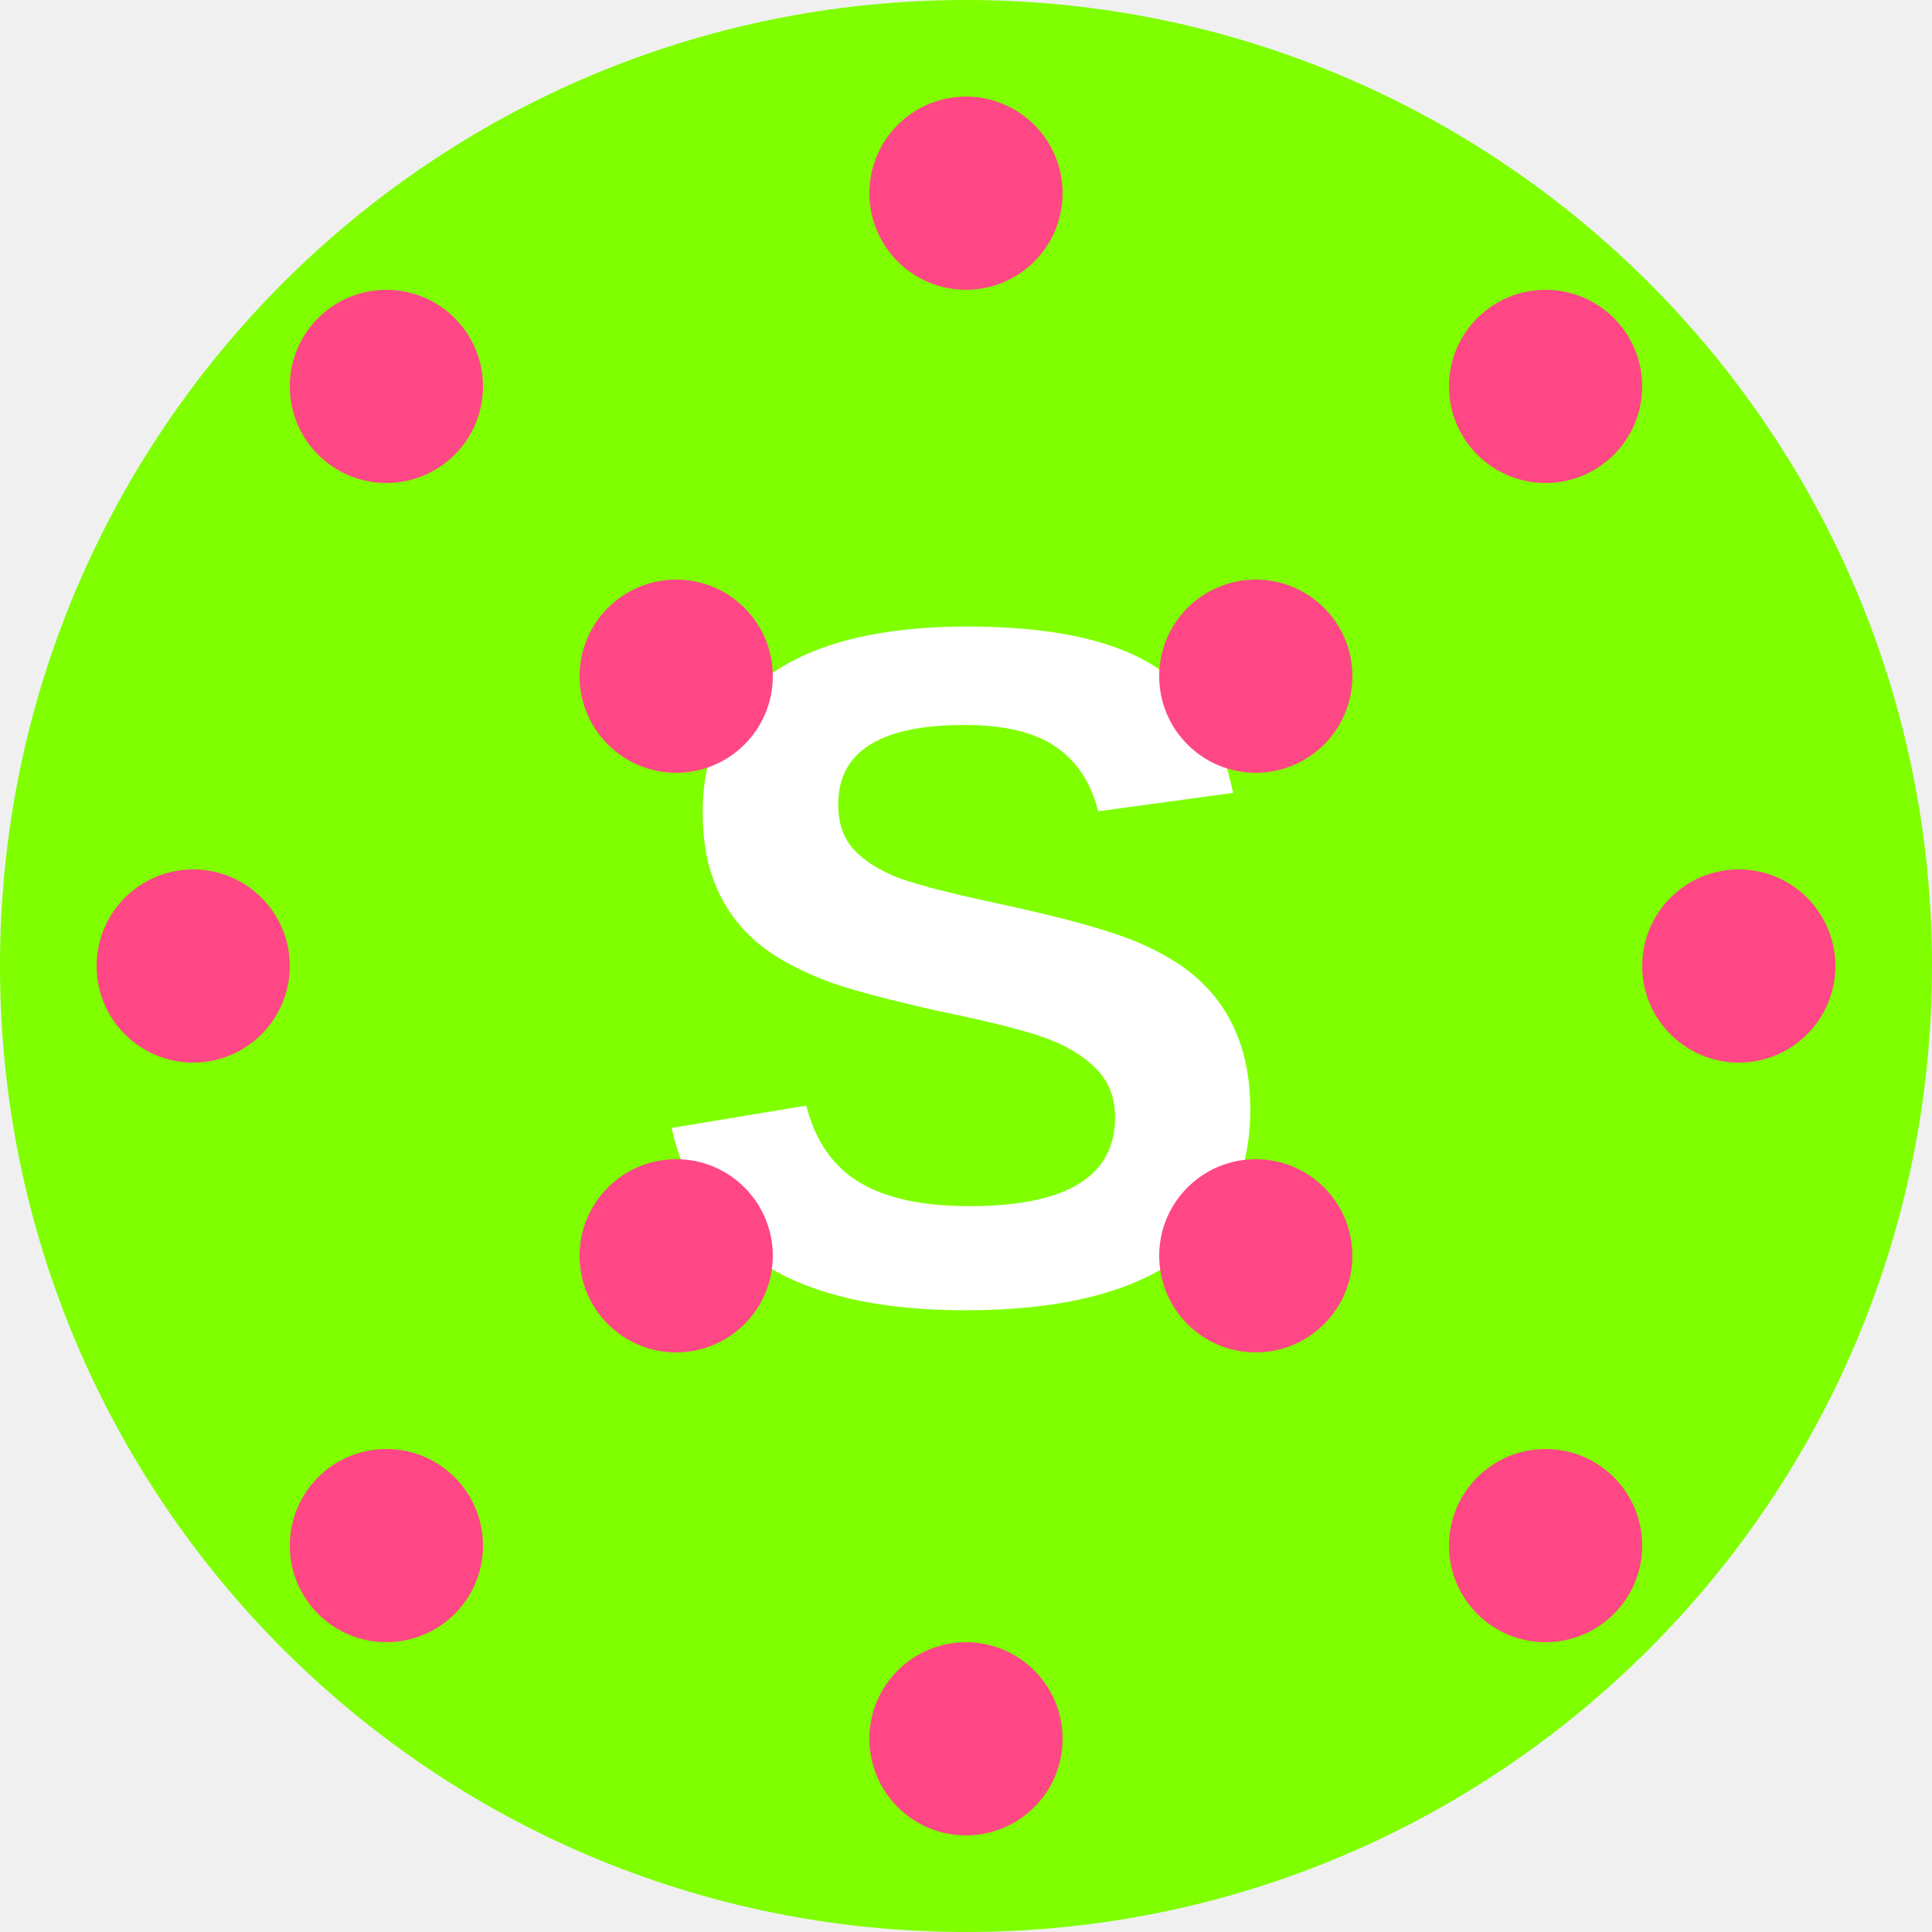
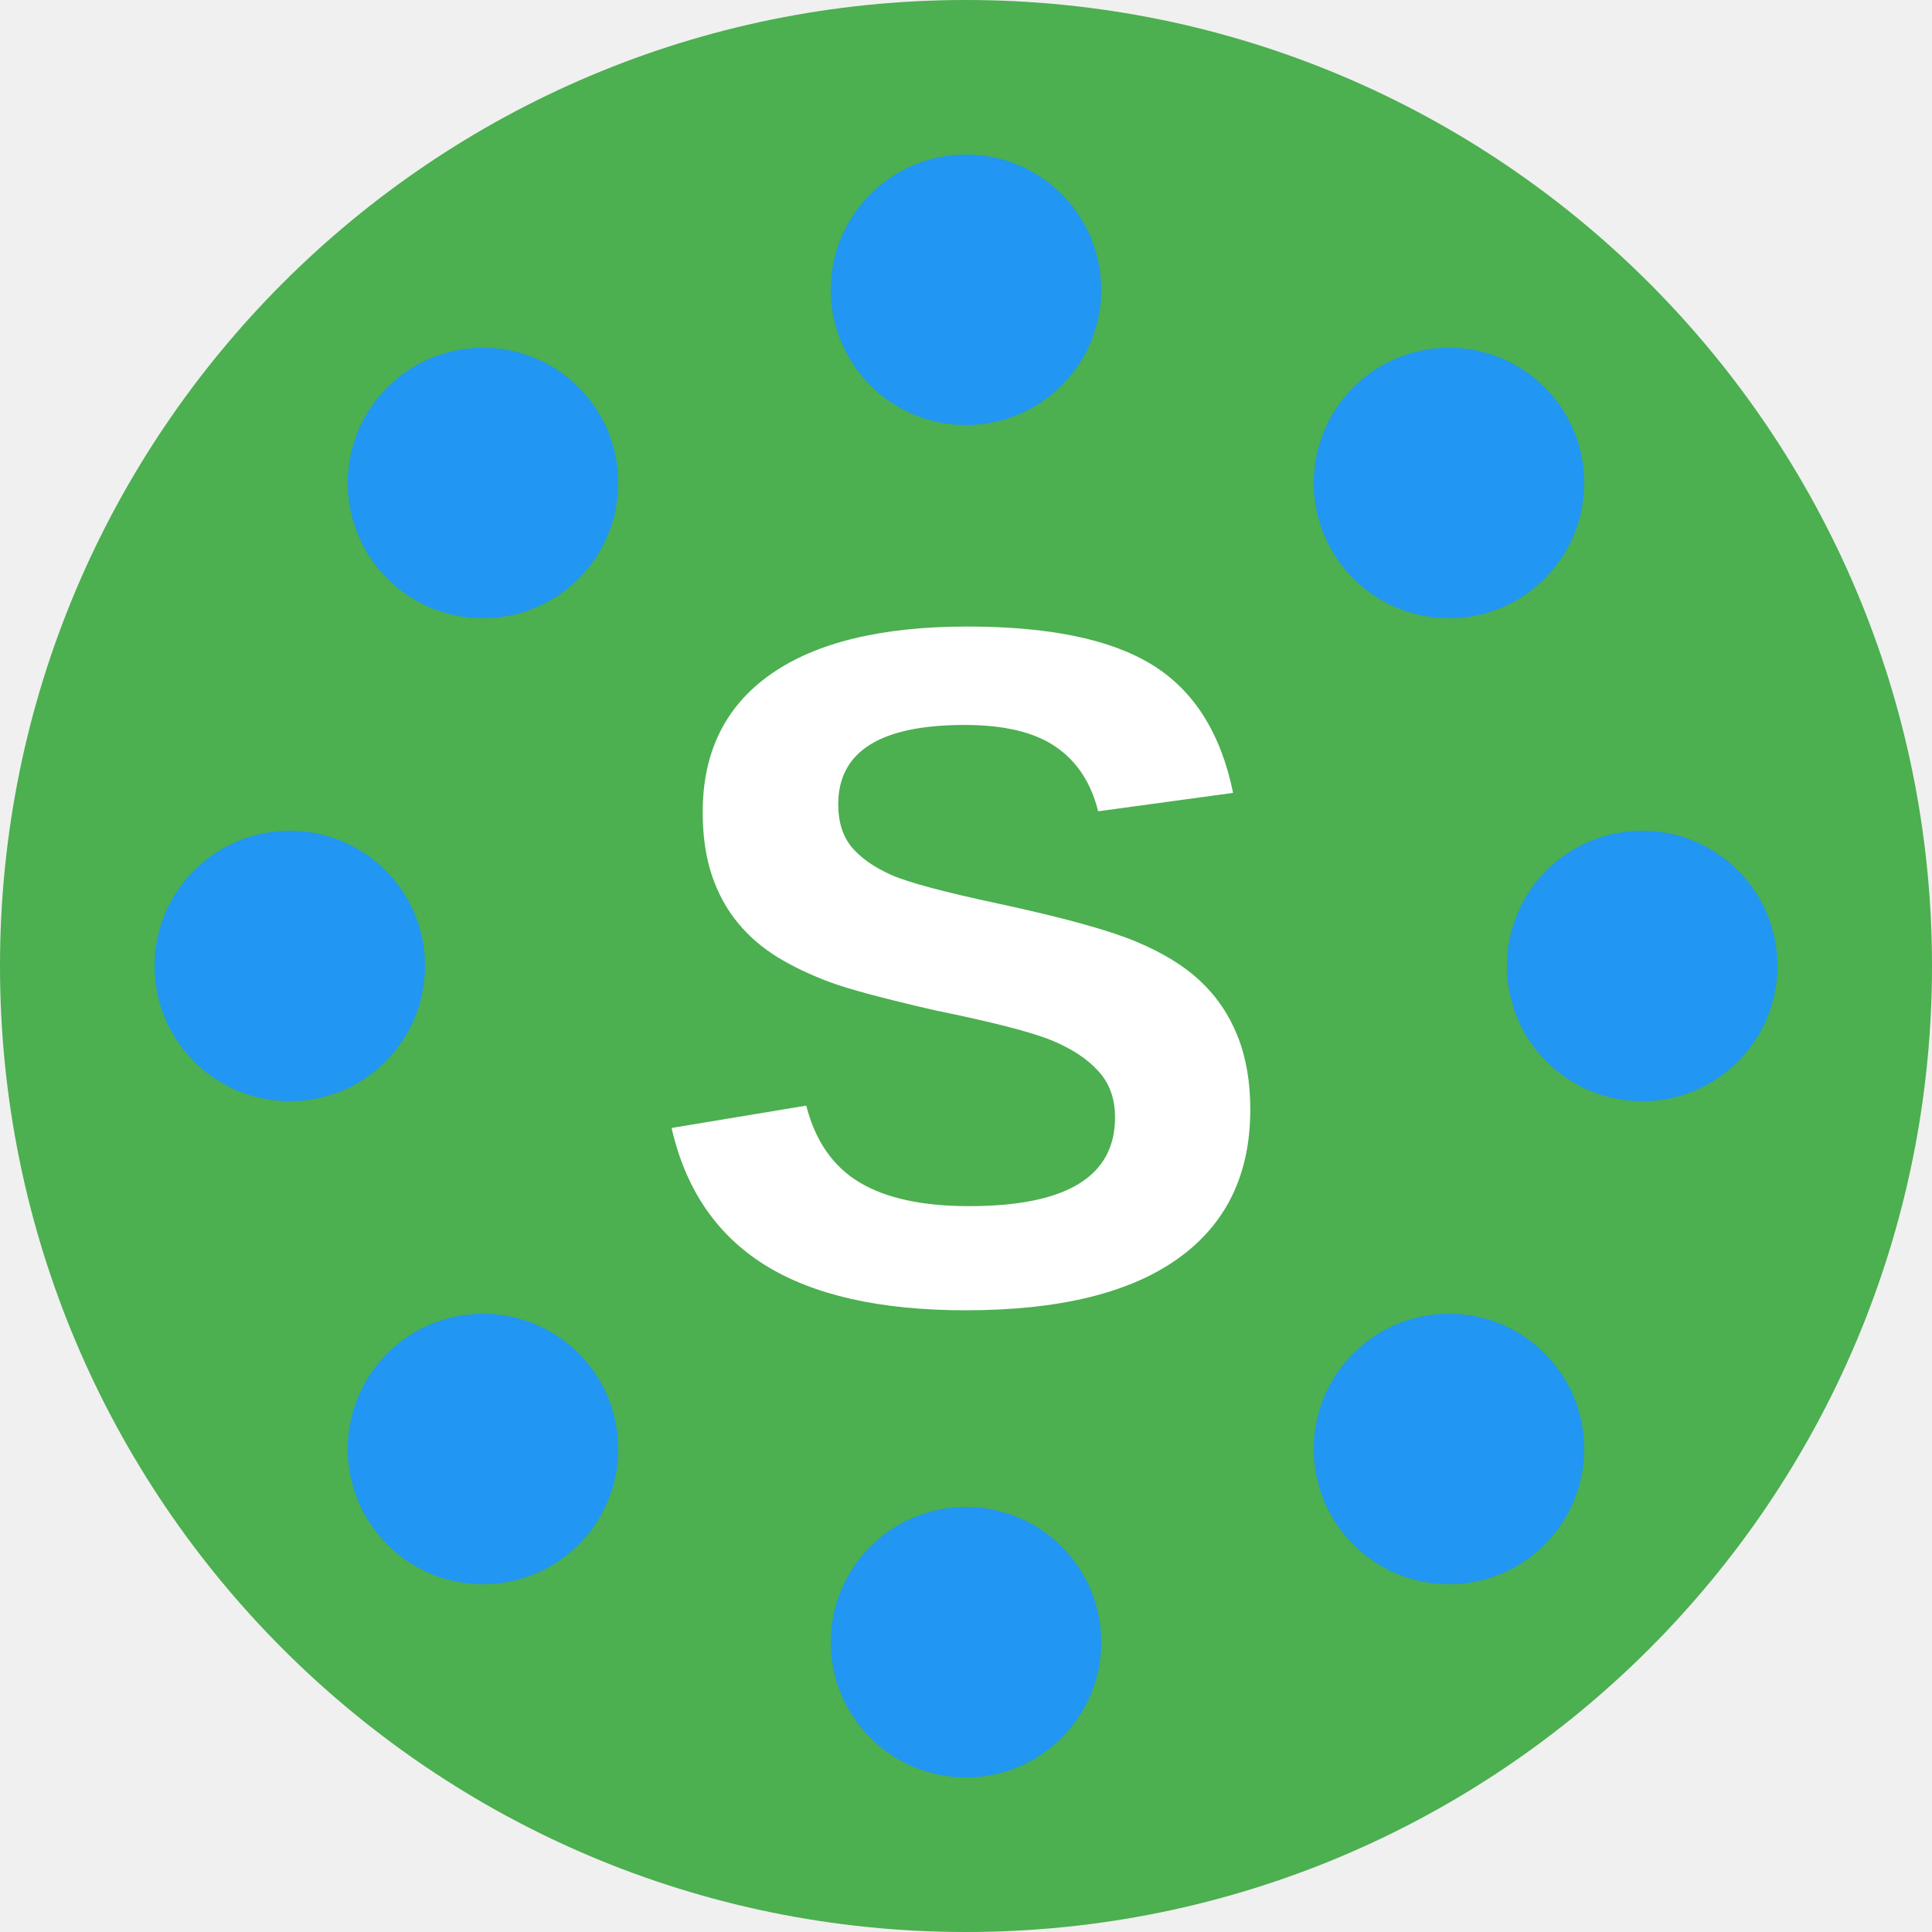
<svg xmlns="http://www.w3.org/2000/svg" width="100" height="100" viewBox="0 0 100 100">
-   <circle cx="50" cy="50" r="50" fill="#7FFF00" />
+   <circle cx="50" cy="50" r="50" fill="#4CAF50" />
  <text x="50%" y="50%" text-anchor="middle" dominant-baseline="central" fill="#FFFFFF" font-family="Arial, sans-serif" font-size="50" font-weight="bold">S</text>
-   <circle cx="20" cy="20" r="5" fill="#FF4785" />
-   <circle cx="80" cy="20" r="5" fill="#FF4785" />
-   <circle cx="50" cy="10" r="5" fill="#FF4785" />
-   <circle cx="20" cy="80" r="5" fill="#FF4785" />
-   <circle cx="80" cy="80" r="5" fill="#FF4785" />
-   <circle cx="50" cy="90" r="5" fill="#FF4785" />
-   <circle cx="10" cy="50" r="5" fill="#FF4785" />
-   <circle cx="90" cy="50" r="5" fill="#FF4785" />
-   <circle cx="35" cy="35" r="5" fill="#FF4785" />
-   <circle cx="65" cy="35" r="5" fill="#FF4785" />
-   <circle cx="35" cy="65" r="5" fill="#FF4785" />
-   <circle cx="65" cy="65" r="5" fill="#FF4785" />
+   <circle cx="25" cy="25" r="7" fill="#2196F3" />
+   <circle cx="75" cy="25" r="7" fill="#2196F3" />
+   <circle cx="50" cy="15" r="7" fill="#2196F3" />
+   <circle cx="25" cy="75" r="7" fill="#2196F3" />
+   <circle cx="75" cy="75" r="7" fill="#2196F3" />
+   <circle cx="50" cy="85" r="7" fill="#2196F3" />
+   <circle cx="15" cy="50" r="7" fill="#2196F3" />
+   <circle cx="85" cy="50" r="7" fill="#2196F3" />
</svg>
